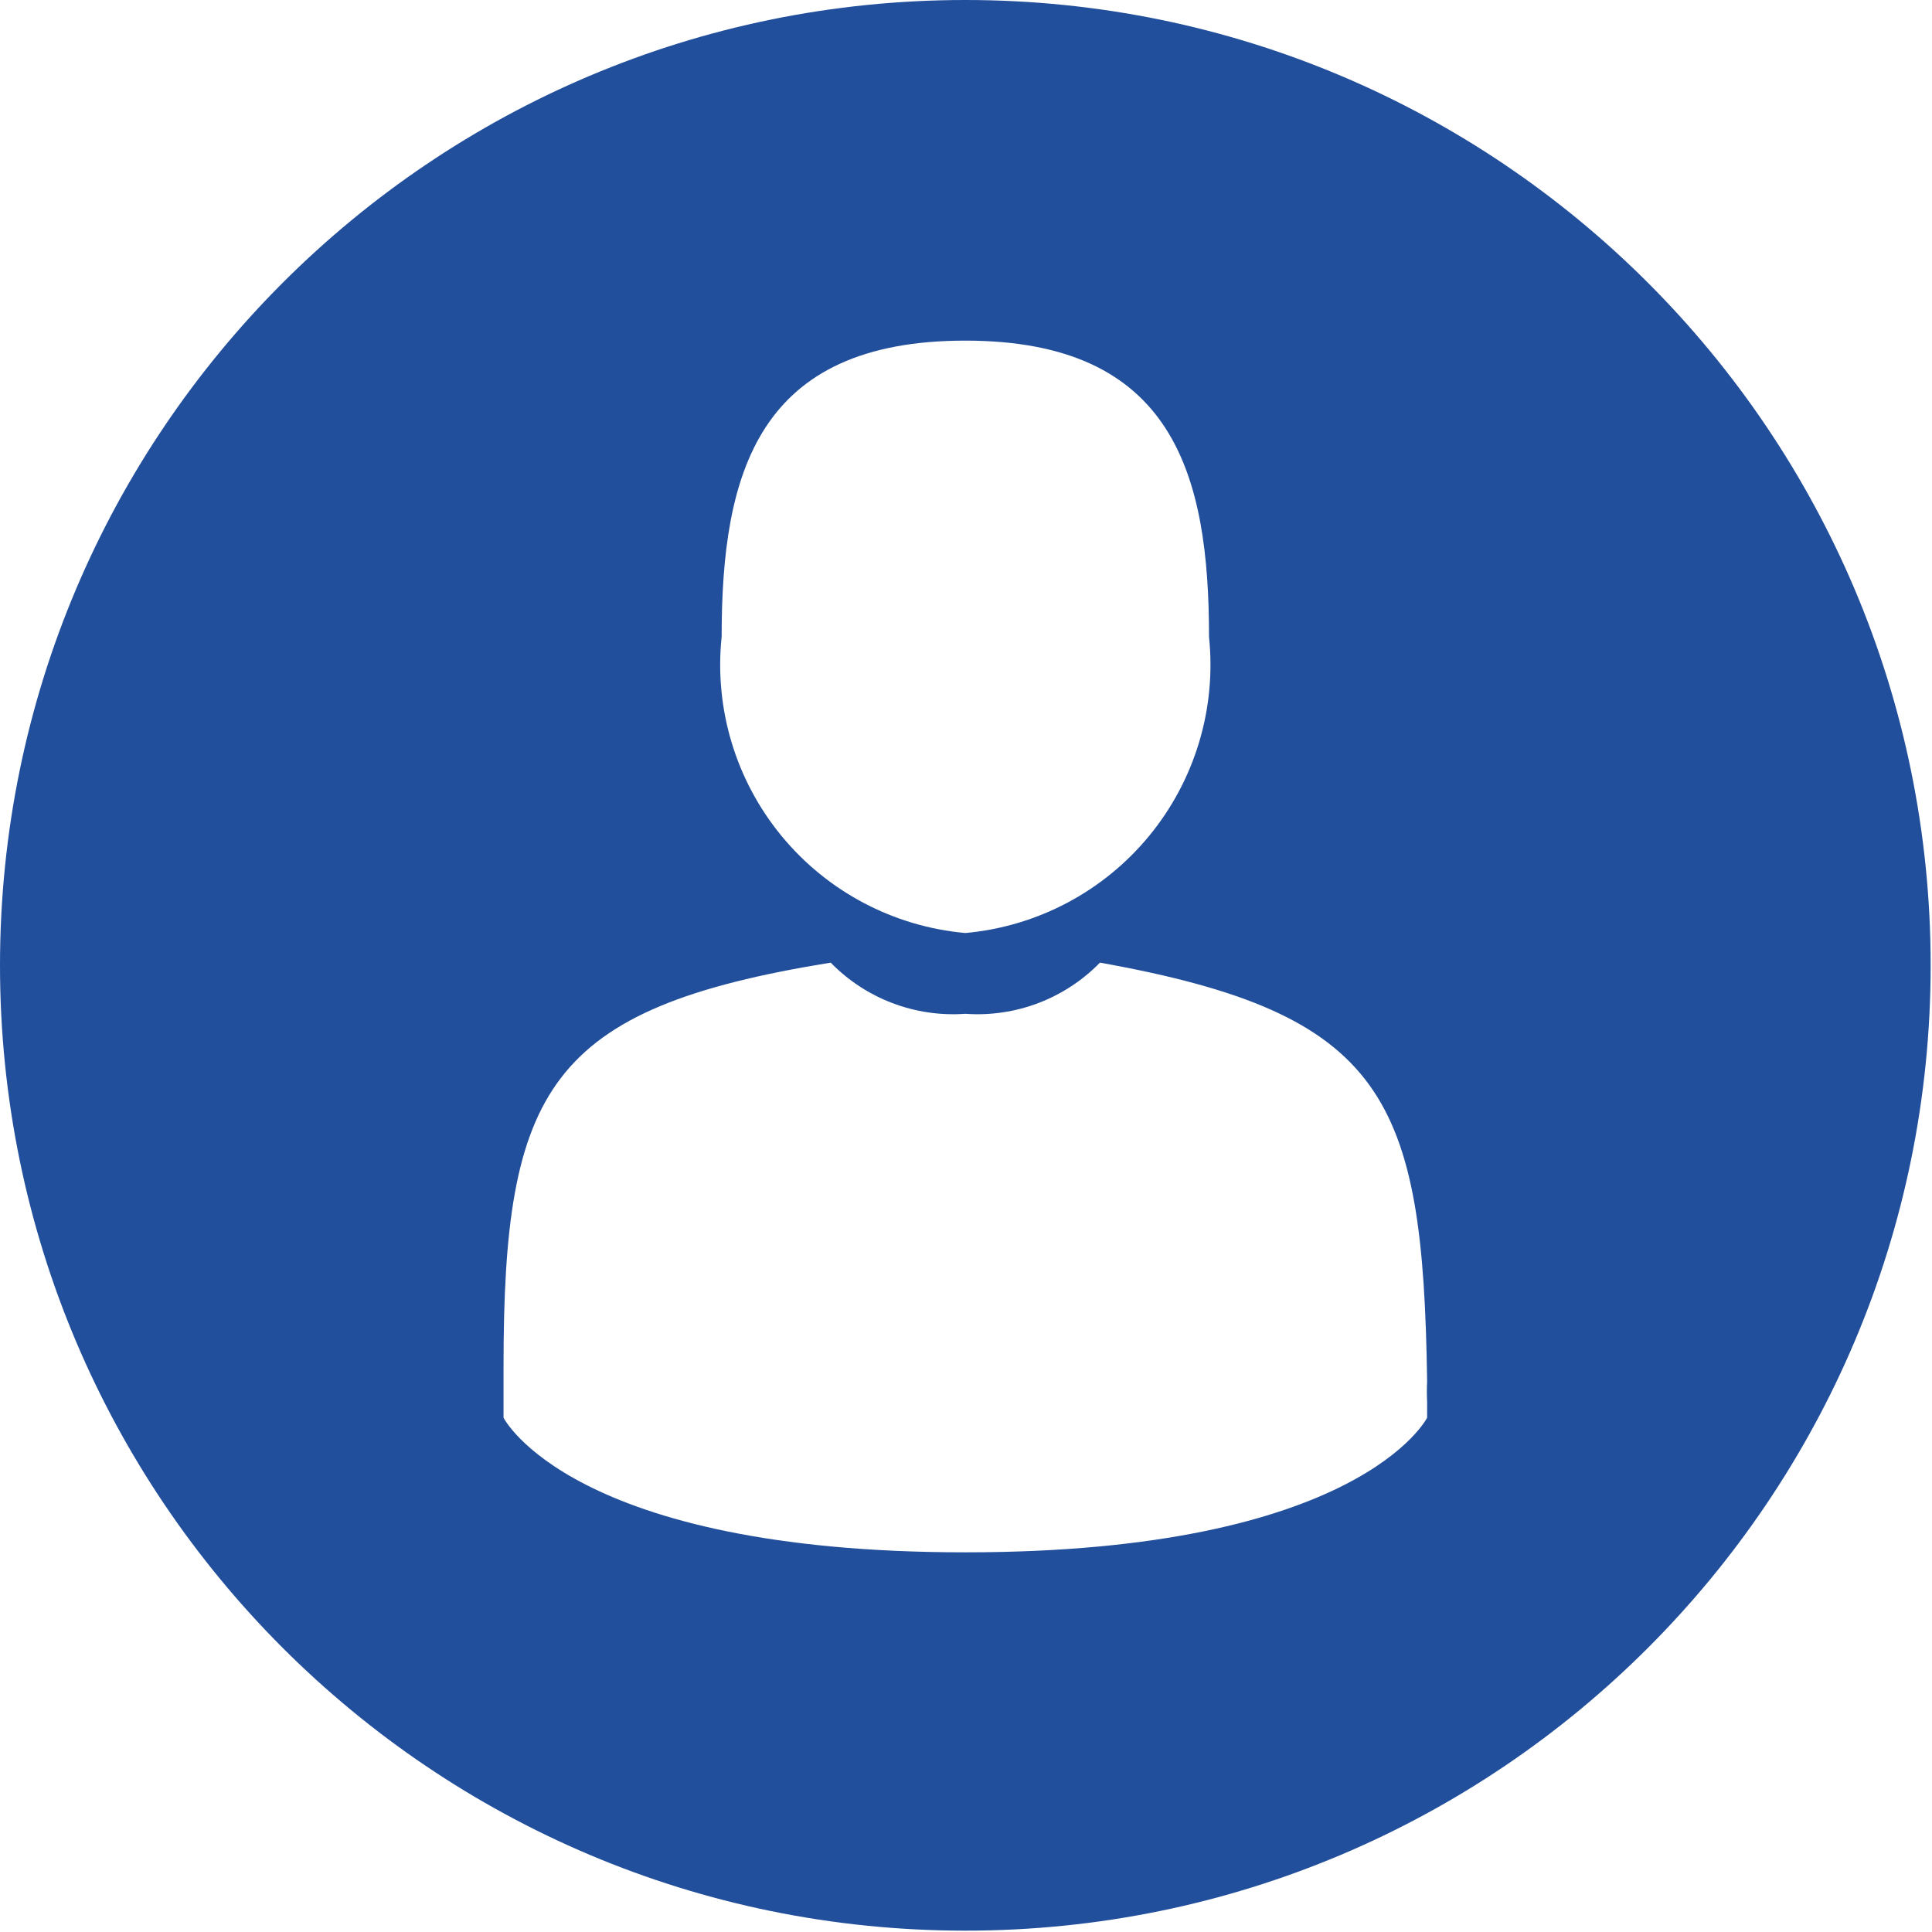
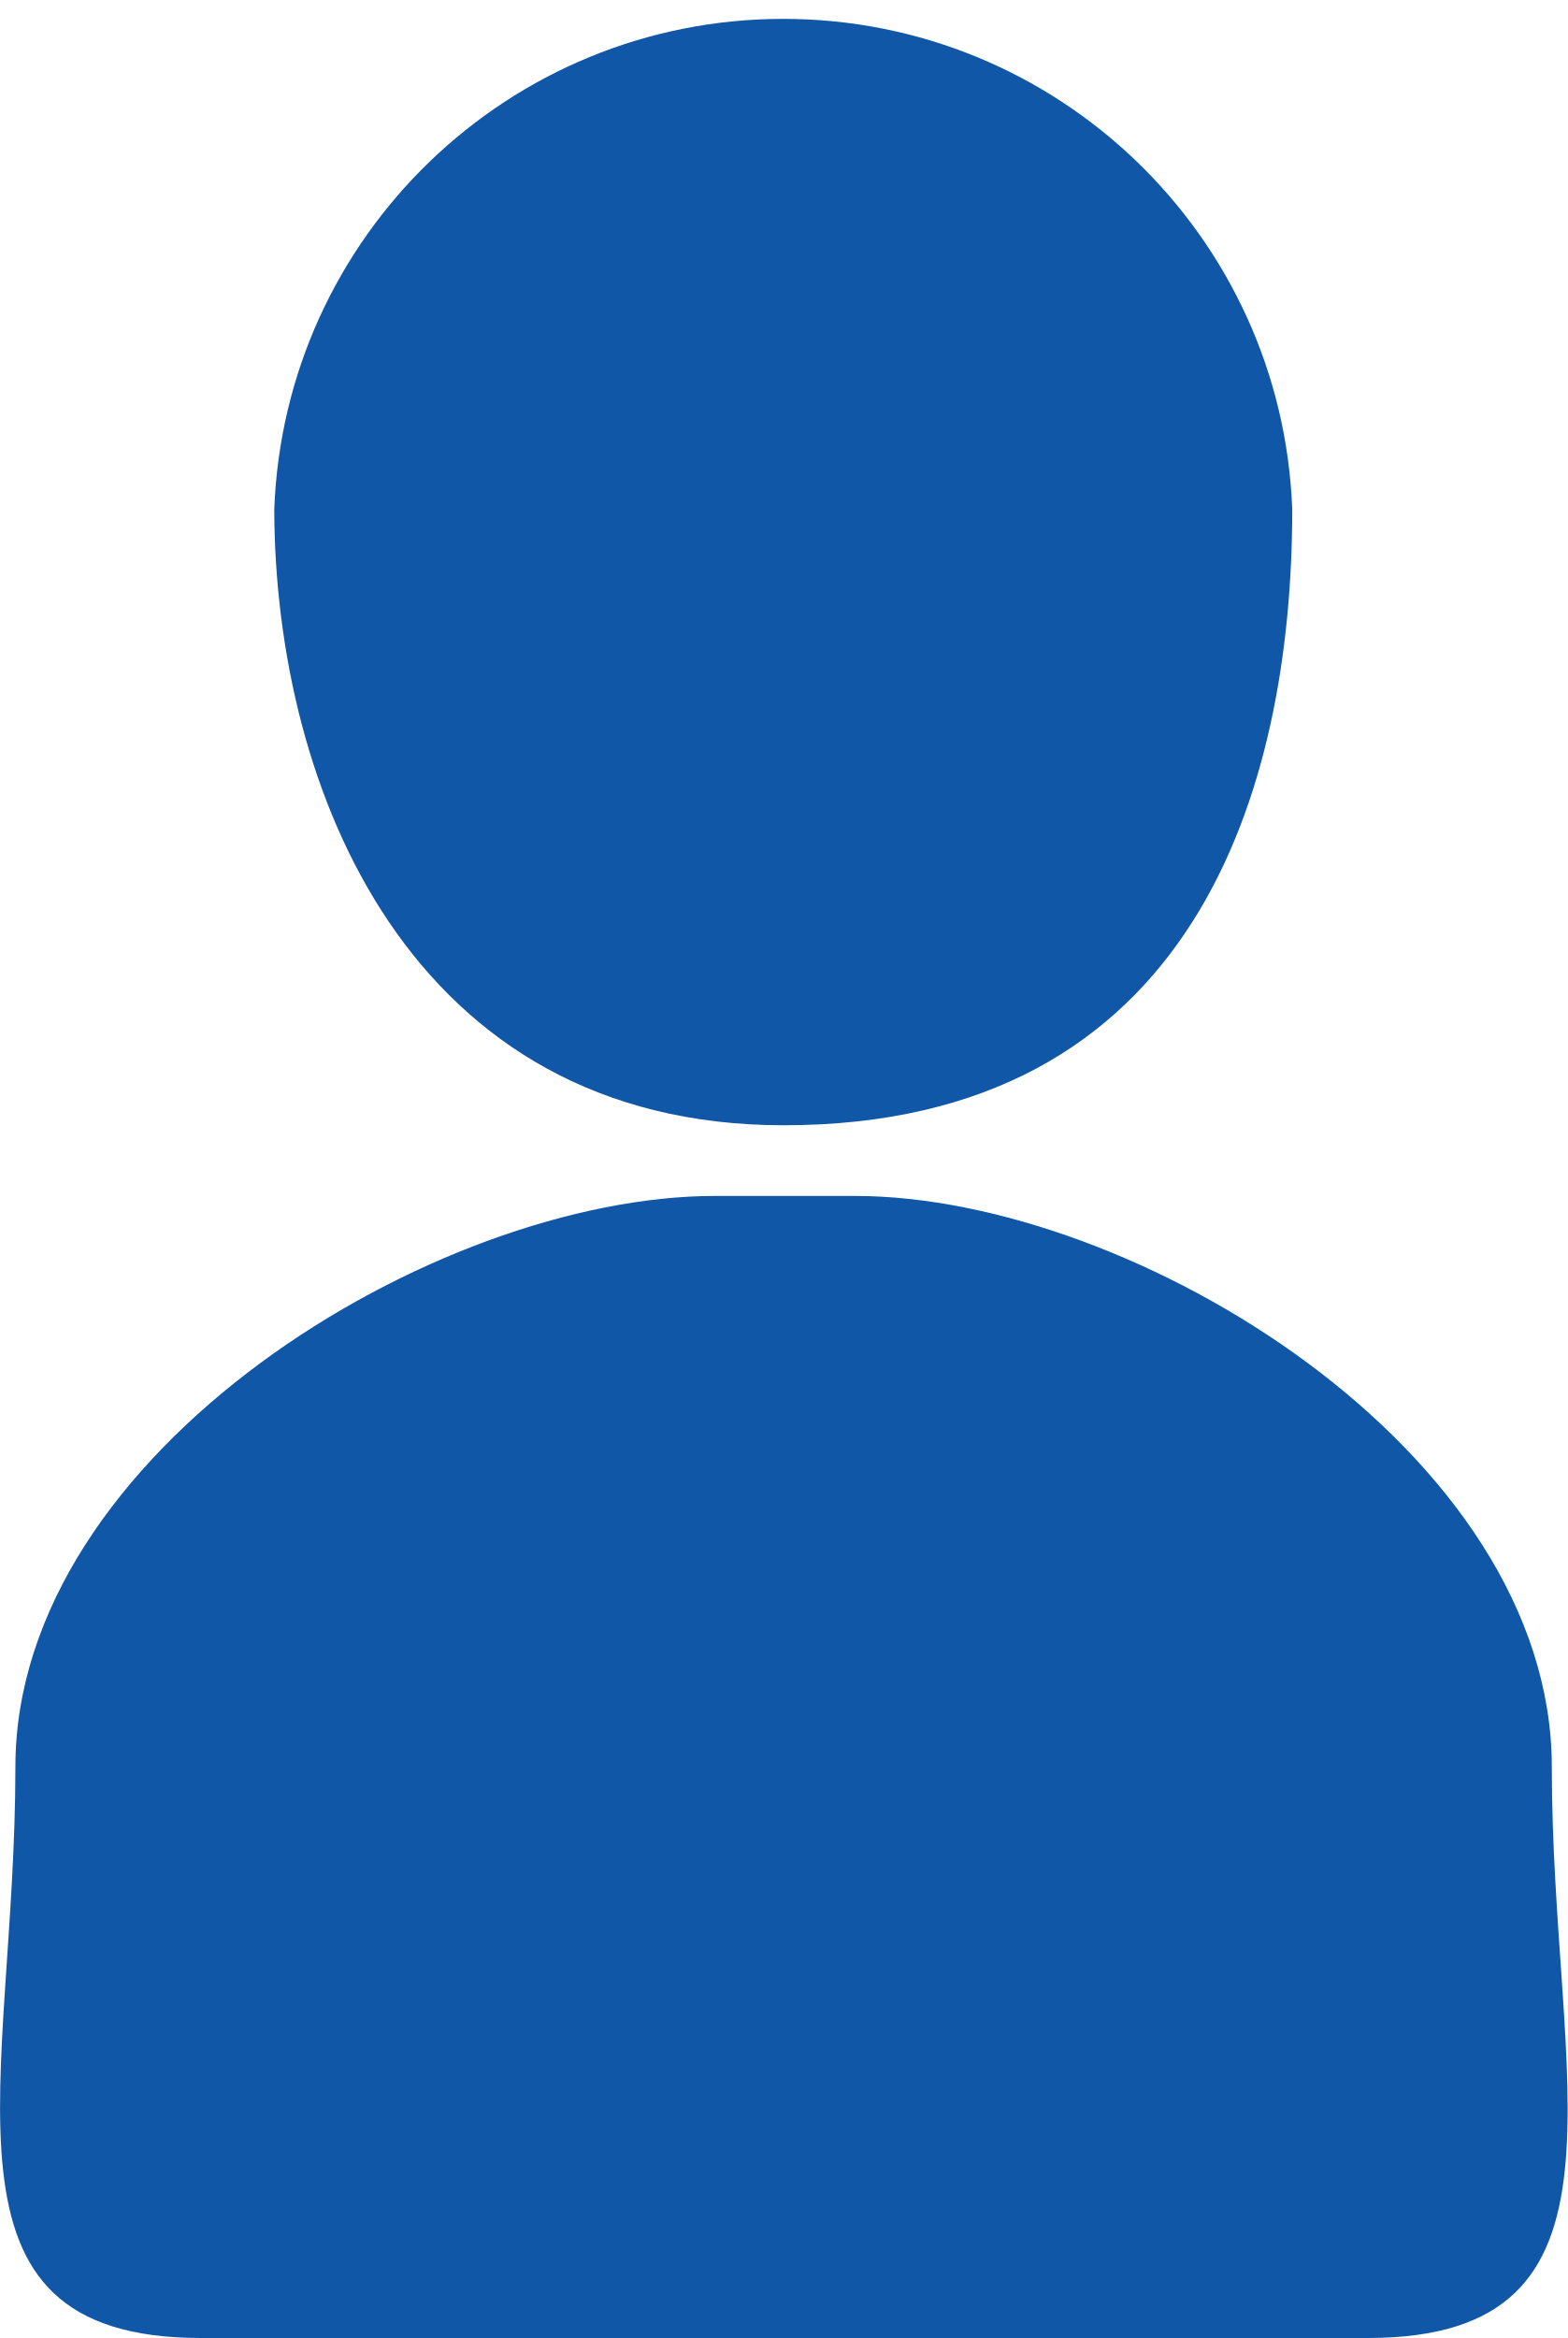
- <svg xmlns="http://www.w3.org/2000/svg" id="Layer_1" data-name="Layer 1" viewBox="0 0 14.35 14.35">
+ <svg xmlns="http://www.w3.org/2000/svg" id="Layer_1" data-name="Layer 1" viewBox="0 0 22.41 33.41">
  <defs>
-     <style>.cls-1{fill:#224f9c;}</style>
+     <style>.cls-1{fill:#1057a7;}</style>
  </defs>
-   <path class="cls-1" d="M9.91,2.74a7.17,7.17,0,1,0,7.17,7.17A7.17,7.17,0,0,0,9.91,2.74Zm0,2.53c1.55,0,1.81,1,1.81,2.2a2,2,0,0,1-1.81,2.2A2,2,0,0,1,8.1,7.47C8.1,6.25,8.37,5.27,9.91,5.27Zm3.43,8s-.5,1-3.43,1-3.43-1-3.43-1,0-.19,0-.22,0,0,0-.16c0-2.06.33-2.66,2.43-3a1.27,1.27,0,0,0,1,.38,1.27,1.27,0,0,0,1-.38c2.12.38,2.4,1,2.43,3.11a1.45,1.45,0,0,0,0,.15Z" transform="translate(-2.74 -2.74)" />
+   <path class="cls-1" d="M11.2,16.08c5.87,0,7.27-4.79,7.27-8.8a7.28,7.28,0,0,0-14.55,0h0C3.93,11.29,5.87,16.08,11.2,16.08Z" transform="translate(0 0)" />
+   <path class="cls-1" d="M12.22,17.09h-2c-4,0-10,3.65-10,8.16s-1.35,8.16,2.65,8.16H19.55c4,0,2.63-3.65,2.63-8.16S16.2,17.09,12.22,17.09Z" transform="translate(0 0)" />
</svg>
